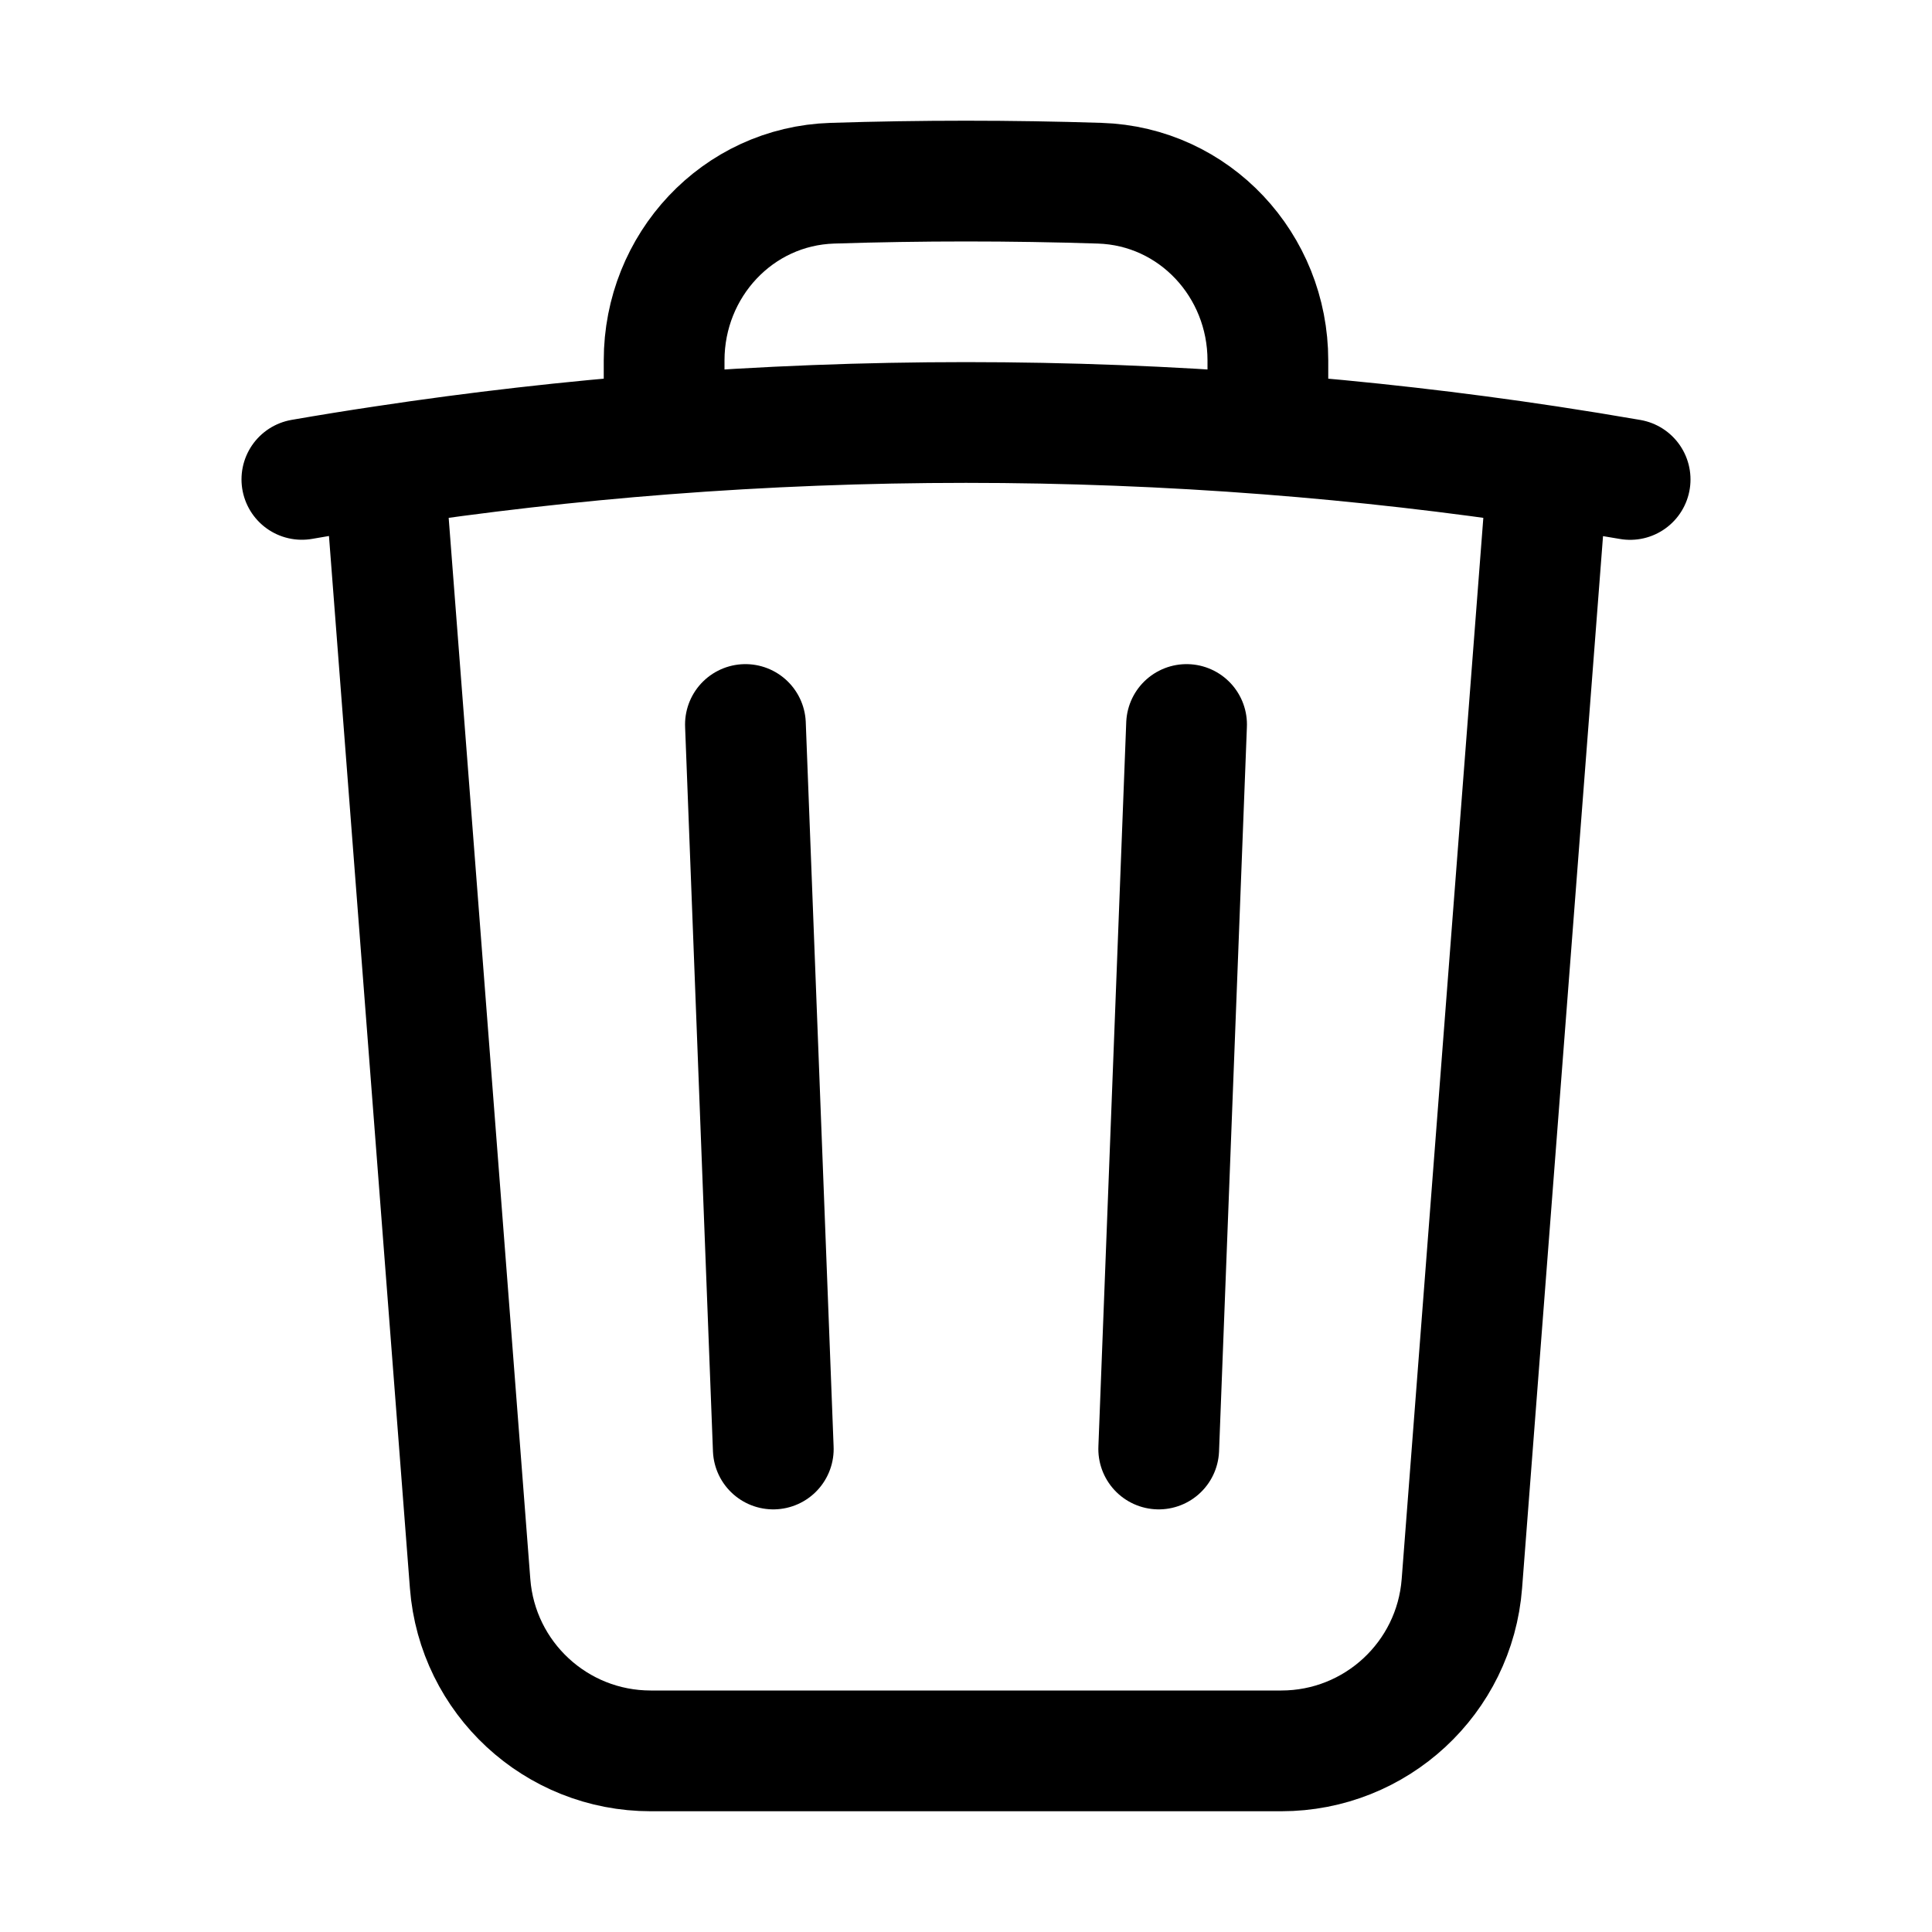
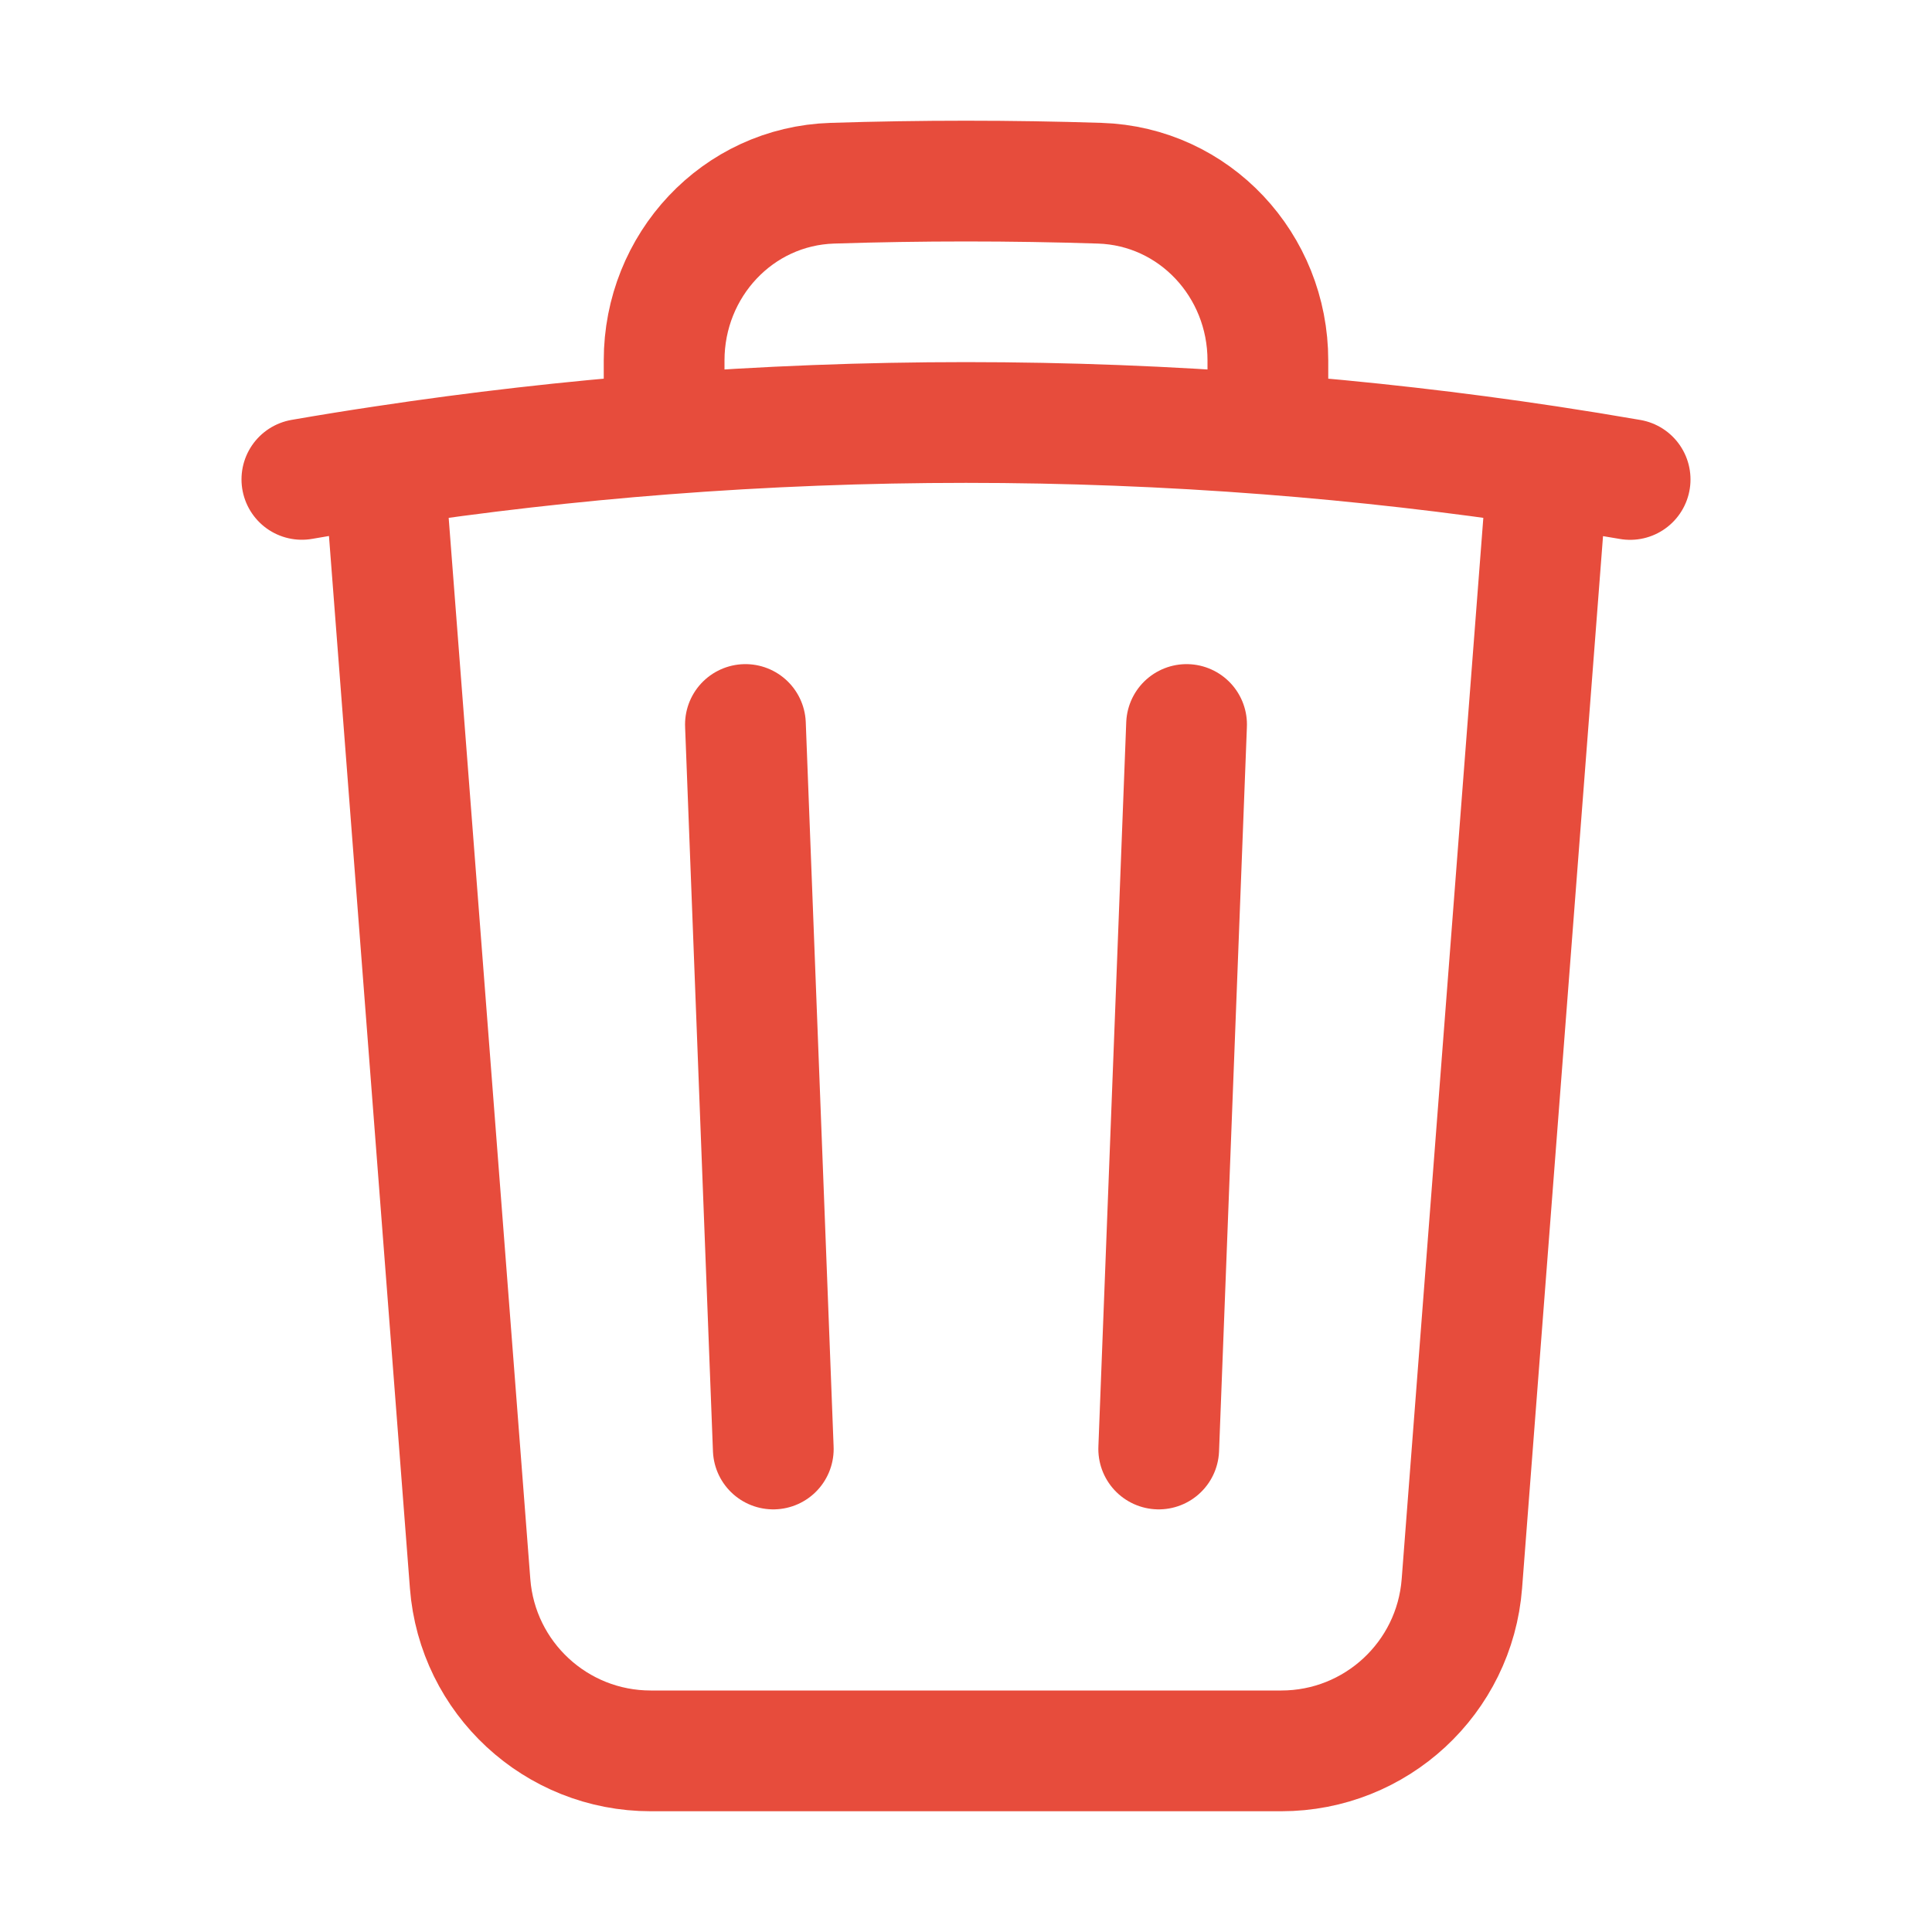
- <svg xmlns="http://www.w3.org/2000/svg" fill="none" viewBox="0 0 24 24" stroke-width="1.5" stroke="currentColor" class="size-6">
+ <svg xmlns="http://www.w3.org/2000/svg" fill="none" viewBox="0 0 24 24" stroke-width="1.5" stroke="#E74C3C" class="size-6">
  <path stroke-linecap="round" stroke-linejoin="round" d="m14.74 9-.346 9m-4.788 0L9.26 9m9.968-3.21c.342.052.682.107 1.022.166m-1.022-.165L18.16 19.673a2.25 2.25 0 0 1-2.244 2.077H8.084a2.25 2.25 0 0 1-2.244-2.077L4.772 5.79m14.456 0a48.108 48.108 0 0 0-3.478-.397m-12 .562c.34-.059.68-.114 1.022-.165m0 0a48.11 48.11 0 0 1 3.478-.397m7.5 0v-.916c0-1.18-.91-2.164-2.09-2.201a51.964 51.964 0 0 0-3.32 0c-1.18.037-2.09 1.022-2.09 2.201v.916m7.5 0a48.667 48.667 0 0 0-7.5 0" />
</svg>
